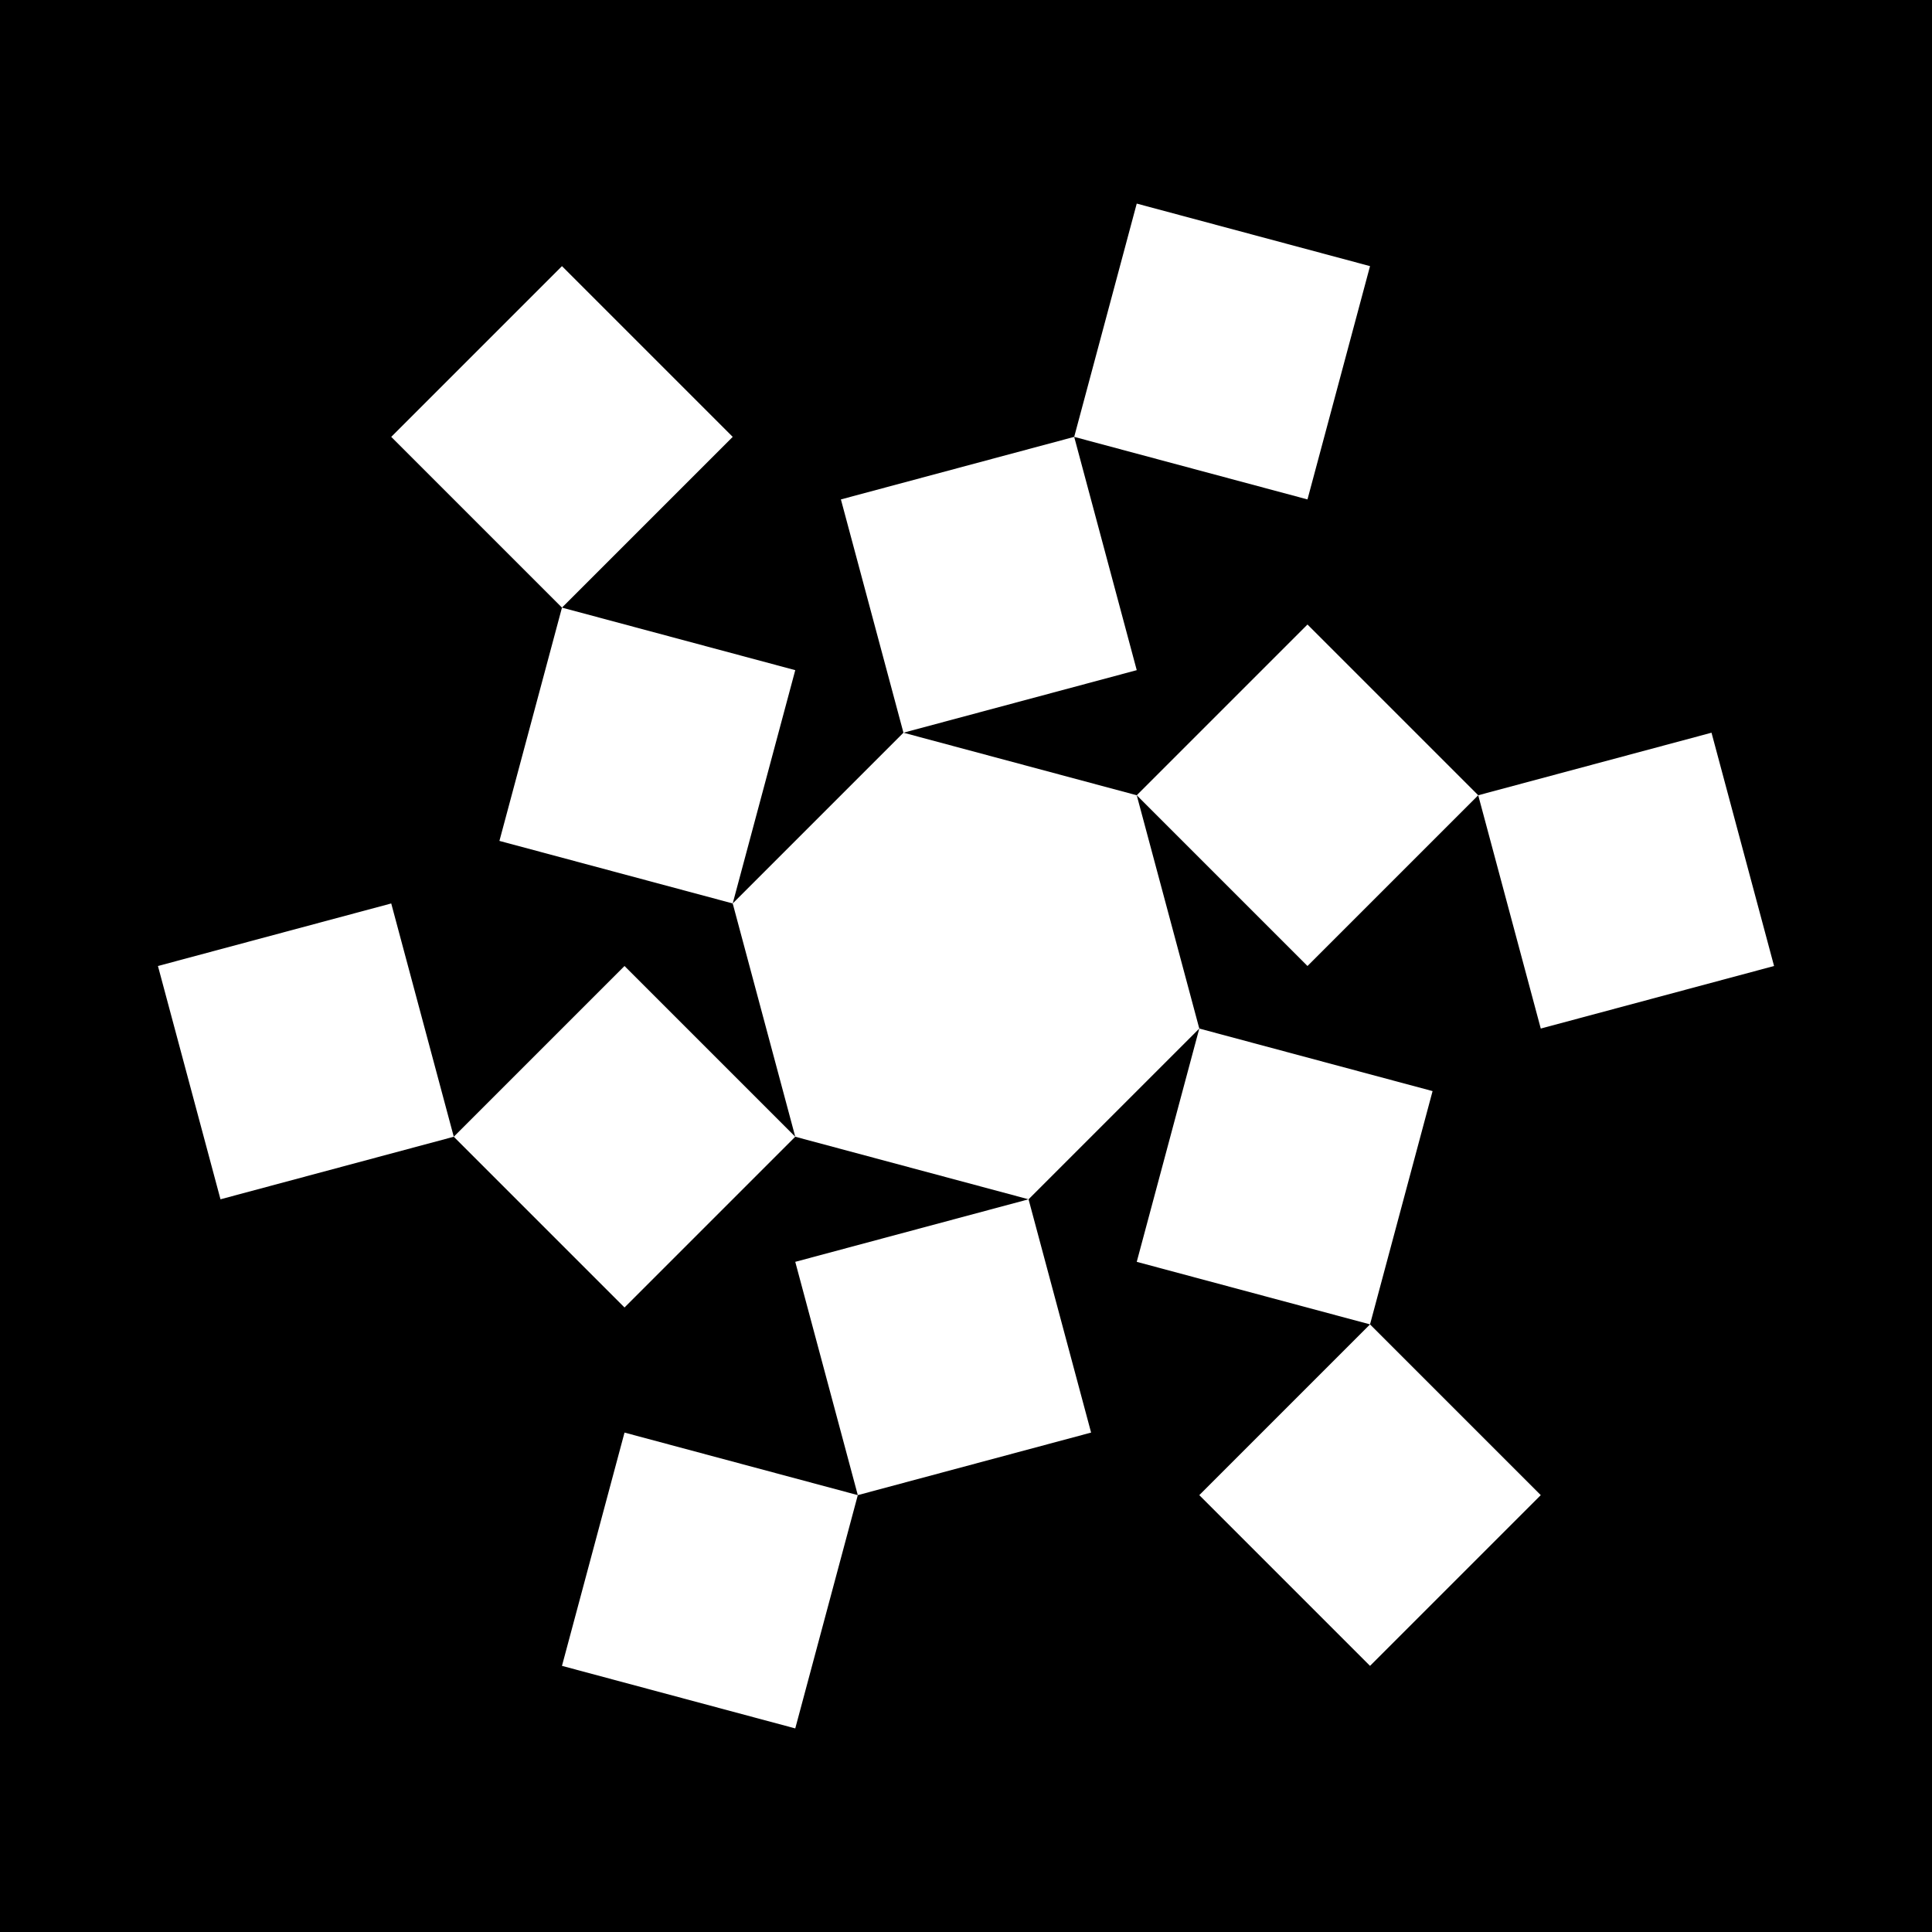
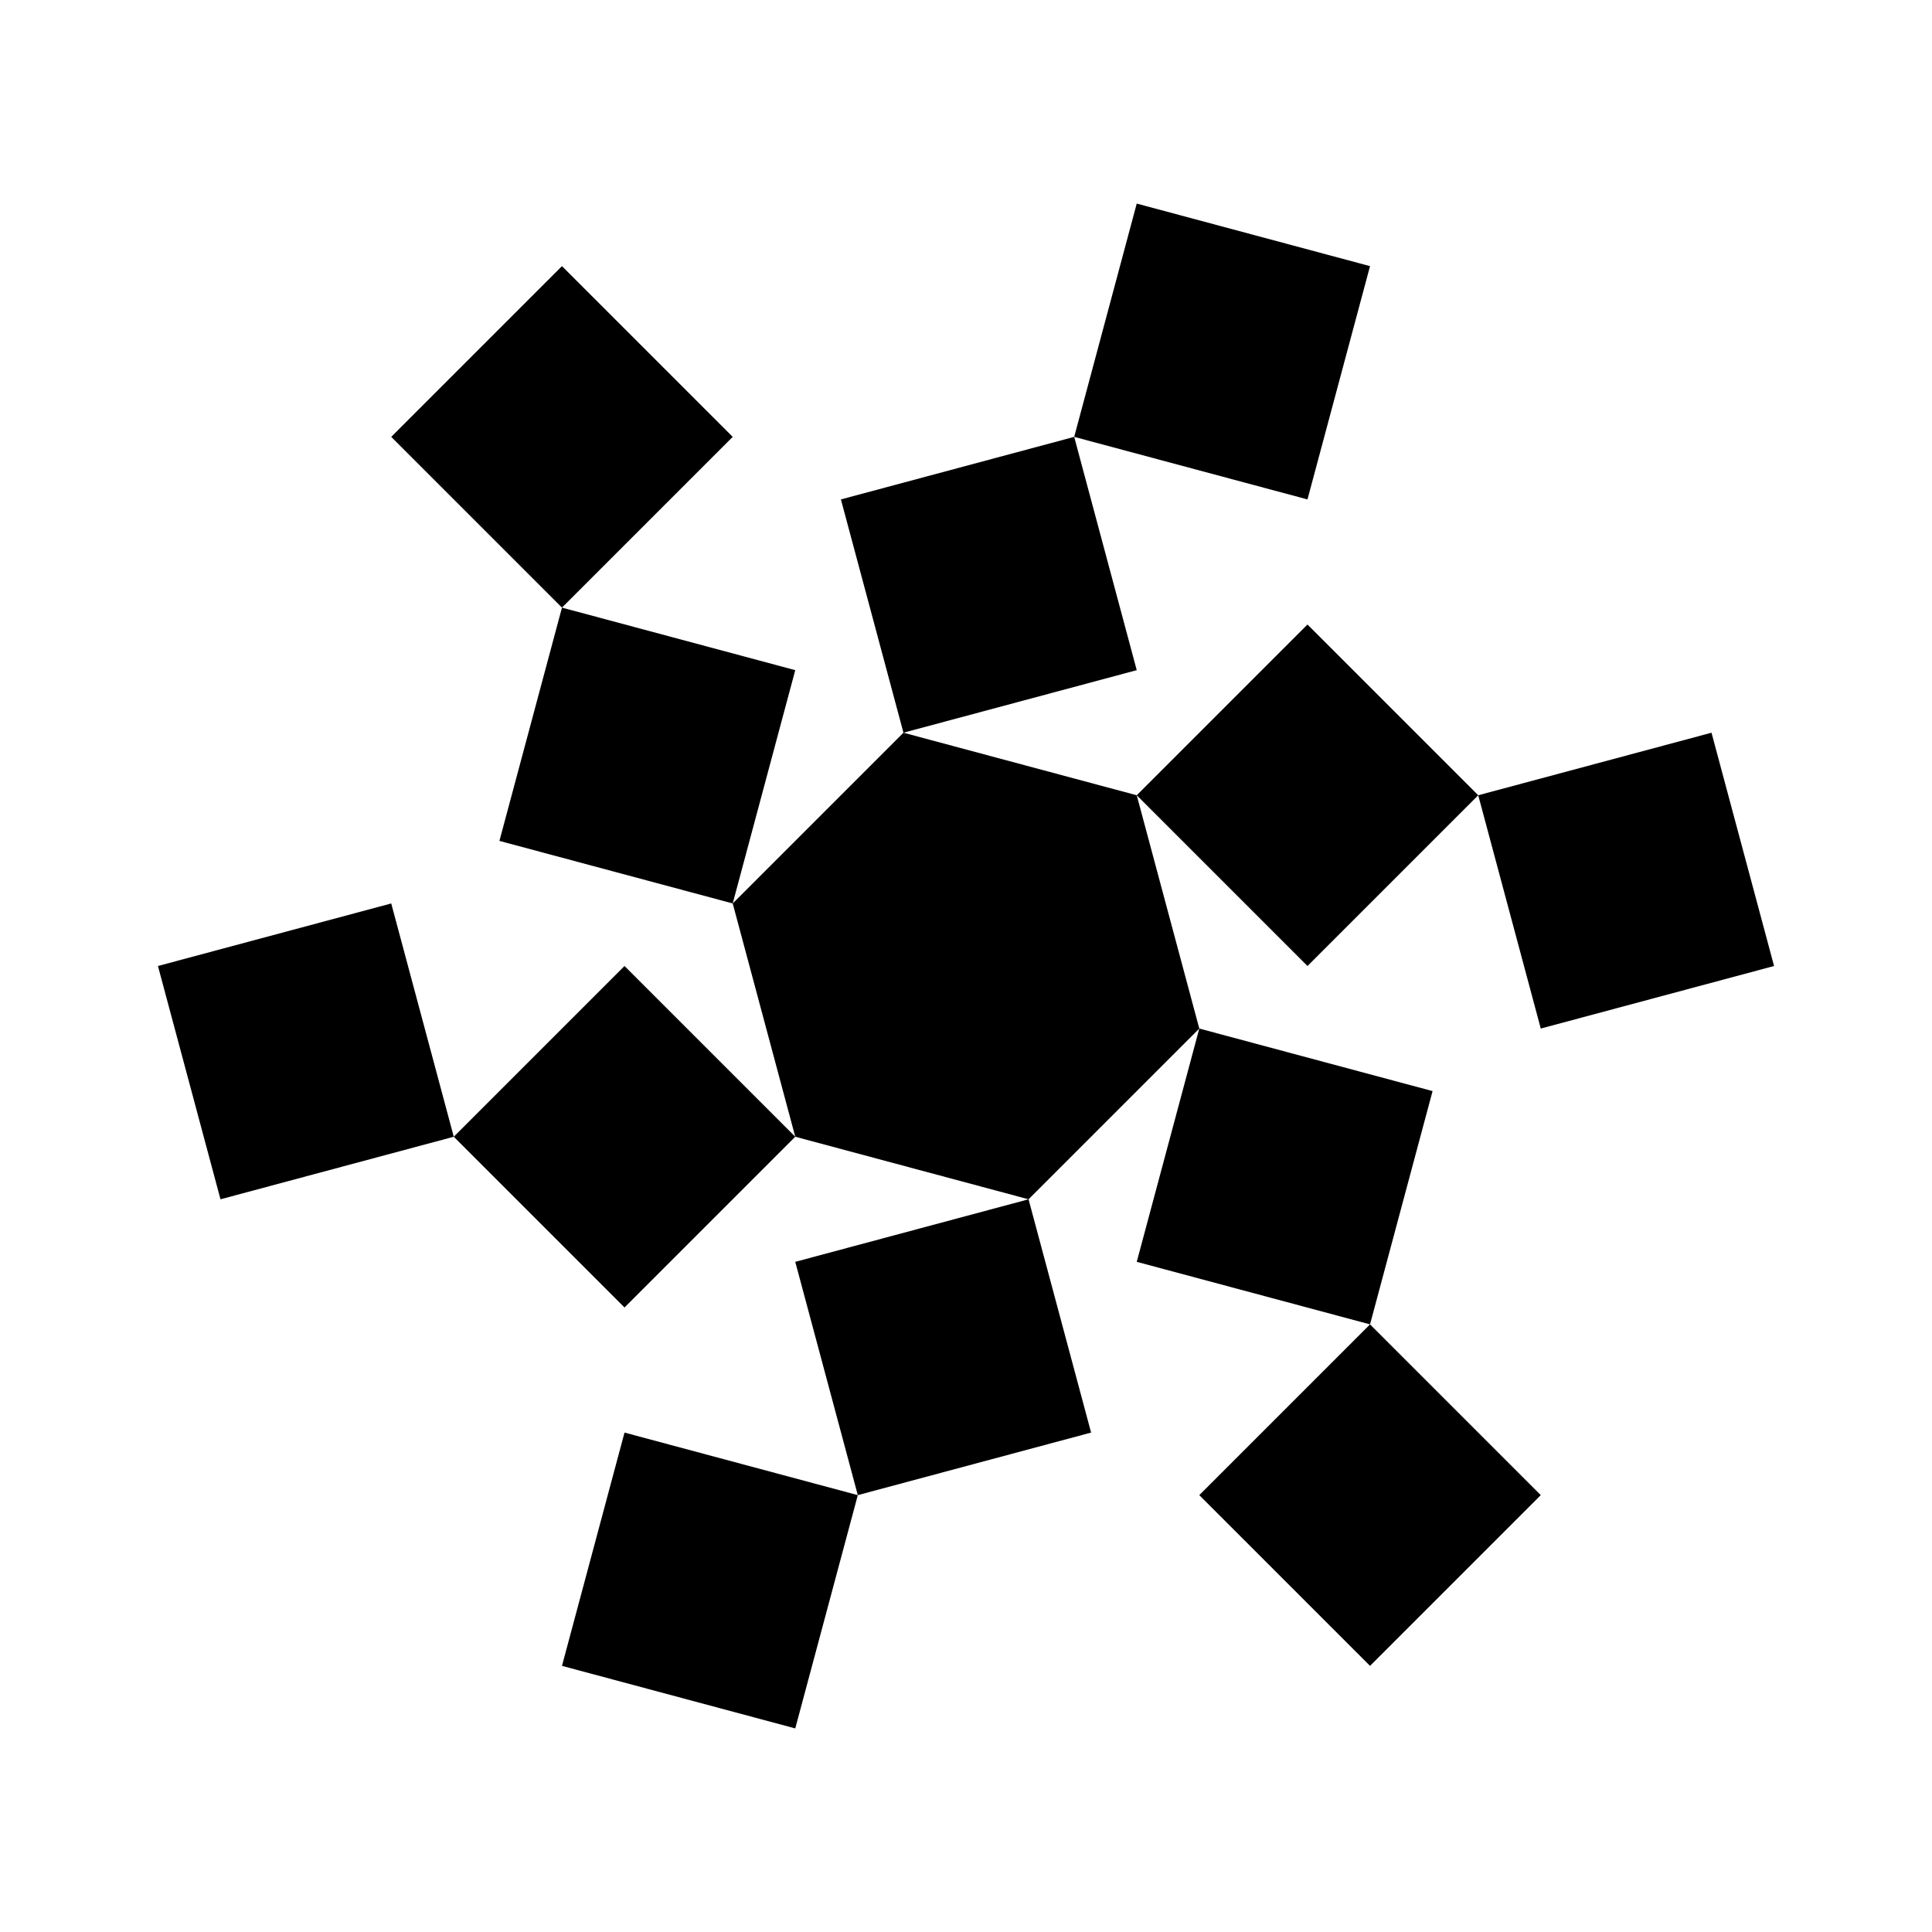
- <svg xmlns="http://www.w3.org/2000/svg" viewBox="-4 -4 8 8" width="256px" height="256px" fill="white">
-   <rect x="-4" y="-4" width="100%" height="100%" fill="black" />
+ <svg xmlns="http://www.w3.org/2000/svg" viewBox="-4 -4 8 8" width="256px" height="256px" fill="black">
+   <rect x="-4" y="-4" width="100%" height="100%" fill="white" />
  <polygon points="+1.414,-0 +0.707,-0.707 +1.414,-1.414 +2.121,-0.707" />
  <polygon points="+0.707,-0.707 +0.448,+0.259 -0.518,-0 -0.259,-0.966" />
  <polygon points="+2.121,-0.707 +3.087,-0.966 +3.346,-0 +2.38,+0.259" />
  <polygon points="+0.707,-1.225 -0.259,-0.966 -0.518,-1.932 +0.448,-2.191" />
  <polygon points="-0.259,-0.966 +0.448,-0.259 -0.259,+0.448 -0.966,-0.259" />
  <polygon points="+0.448,-2.191 +0.707,-3.157 +1.673,-2.898 +1.414,-1.932" />
  <polygon points="-0.707,-1.225 -0.966,-0.259 -1.932,-0.518 -1.673,-1.484" />
  <polygon points="-0.966,-0.259 -0,-0.518 +0.259,+0.448 -0.707,+0.707" />
  <polygon points="-1.673,-1.484 -2.38,-2.191 -1.673,-2.898 -0.966,-2.191" />
  <polygon points="-1.414,-0 -0.707,+0.707 -1.414,+1.414 -2.121,+0.707" />
  <polygon points="-0.707,+0.707 -0.448,-0.259 +0.518,+0 +0.259,+0.966" />
  <polygon points="-2.121,+0.707 -3.087,+0.966 -3.346,-0 -2.38,-0.259" />
  <polygon points="-0.707,+1.225 +0.259,+0.966 +0.518,+1.932 -0.448,+2.191" />
  <polygon points="+0.259,+0.966 -0.448,+0.259 +0.259,-0.448 +0.966,+0.259" />
  <polygon points="-0.448,+2.191 -0.707,+3.157 -1.673,+2.898 -1.414,+1.932" />
  <polygon points="+0.707,+1.225 +0.966,+0.259 +1.932,+0.518 +1.673,+1.484" />
  <polygon points="+0.966,+0.259 +0,+0.518 -0.259,-0.448 +0.707,-0.707" />
  <polygon points="+1.673,+1.484 +2.38,+2.191 +1.673,+2.898 +0.966,+2.191" />
</svg>
